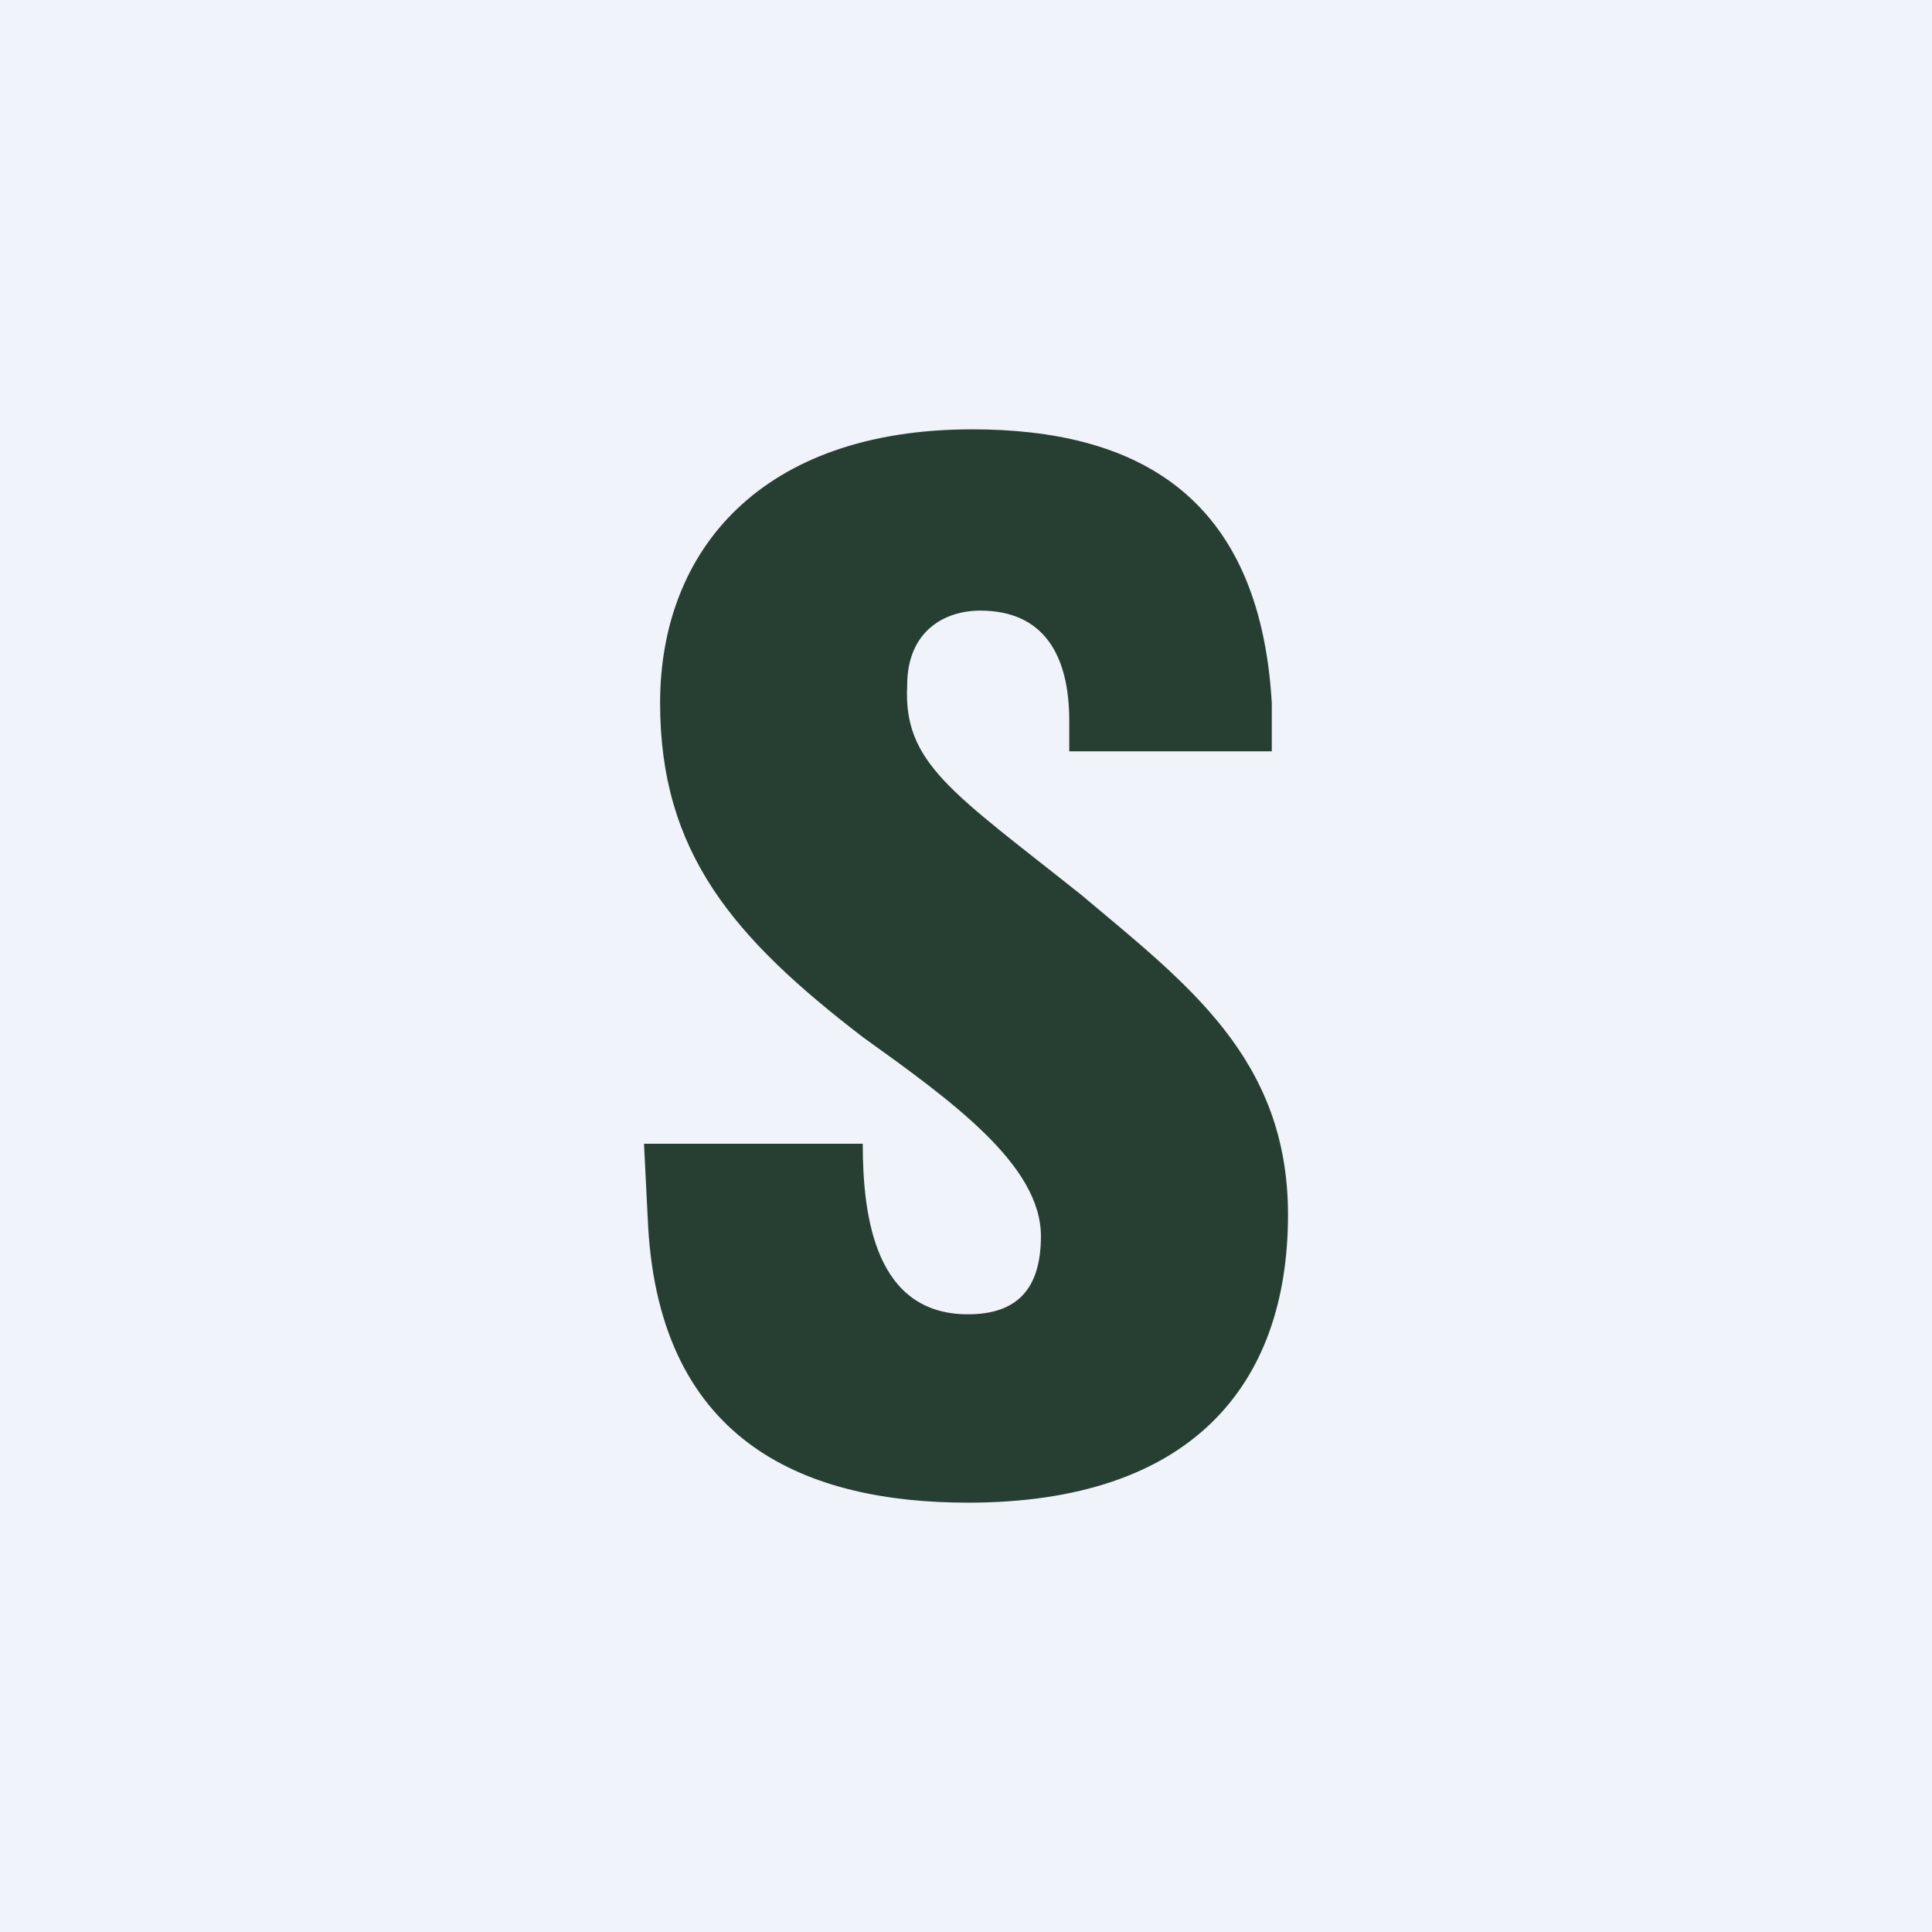
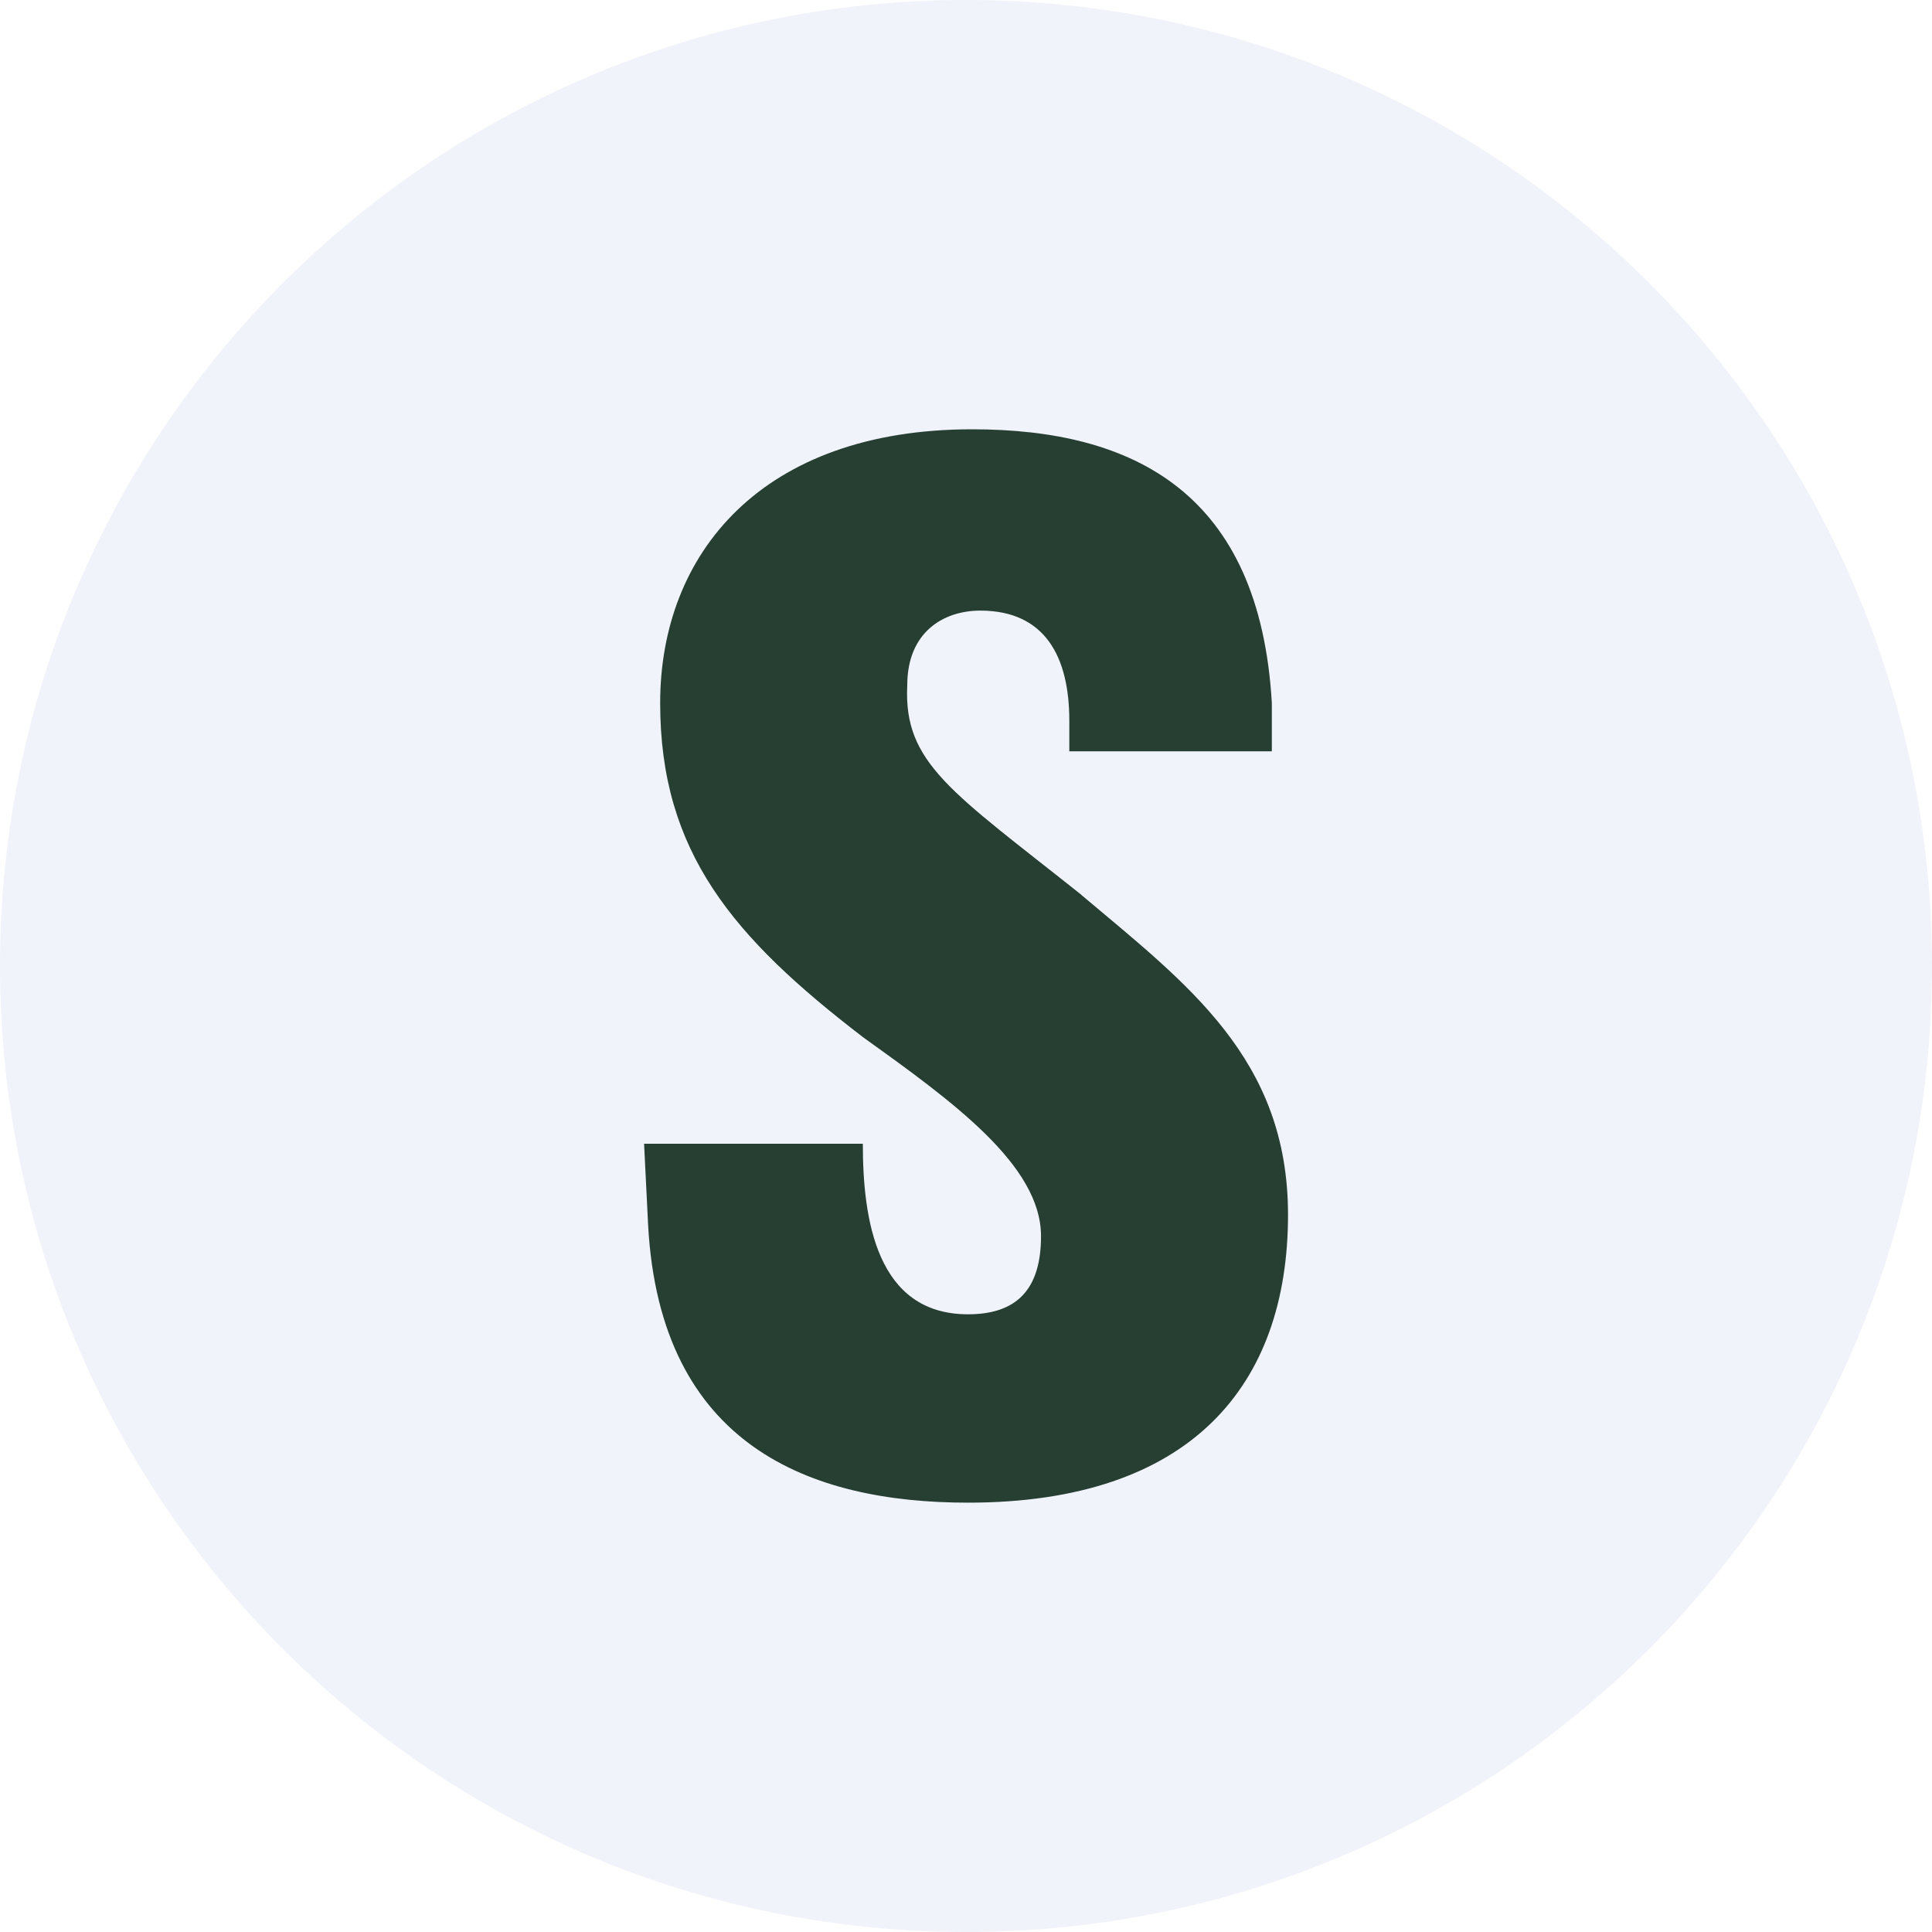
- <svg xmlns="http://www.w3.org/2000/svg" width="18" height="18" fill="none">
-   <path fill="#F0F3FA" d="M0 0h18v18H0z" />
-   <path d="M10.075 8.338C11.057 9.166 12 9.86 12 11.318 12 12.908 11.094 14 9.019 14c-1.472 0-2.868-.53-2.981-2.583L6 10.656h2.038c0 .699.125 1.589.98 1.589.454 0 .68-.232.68-.728 0-.663-.83-1.259-1.66-1.855C6.83 8.735 6.15 7.94 6.15 6.55 6.15 5.126 7.094 4 9.057 4c1.509 0 2.679.596 2.792 2.55V7H9.962v-.285c0-.596-.226-1.026-.83-1.026-.34 0-.68.198-.68.695-.037.729.416.993 1.623 1.954Z" fill="#273F33" />
+ <svg xmlns="http://www.w3.org/2000/svg" viewBox="0 0 400 400">
+   <defs>
+     <clipPath id="a">
+       <circle cx="200" cy="200" r="200" fill="none" />
+     </clipPath>
+   </defs>
+   <g clip-path="url(#a)">
+     <path fill="#f0f3fa" d="M0 0h400v400H0V0Z" />
+     <path fill="#273f33" d="M223.89 185.29c21.82 18.4 42.78 33.82 42.78 66.22 0 35.33-20.13 59.6-66.24 59.6-32.71 0-63.73-11.78-66.24-57.4l-.84-16.91h45.29c0 15.53 2.78 35.31 21.78 35.31 10.09 0 15.11-5.16 15.11-16.18 0-14.73-18.44-27.98-36.89-41.22-26.84-20.6-41.96-38.27-41.96-69.16s20.98-56.67 64.6-56.67c33.53 0 59.53 13.24 62.04 56.67v10h-41.93v-6.33c0-13.24-5.02-22.8-18.44-22.8-7.56 0-15.11 4.4-15.11 15.44-.82 16.2 9.24 22.07 36.07 43.42Z" />
+   </g>
</svg>
